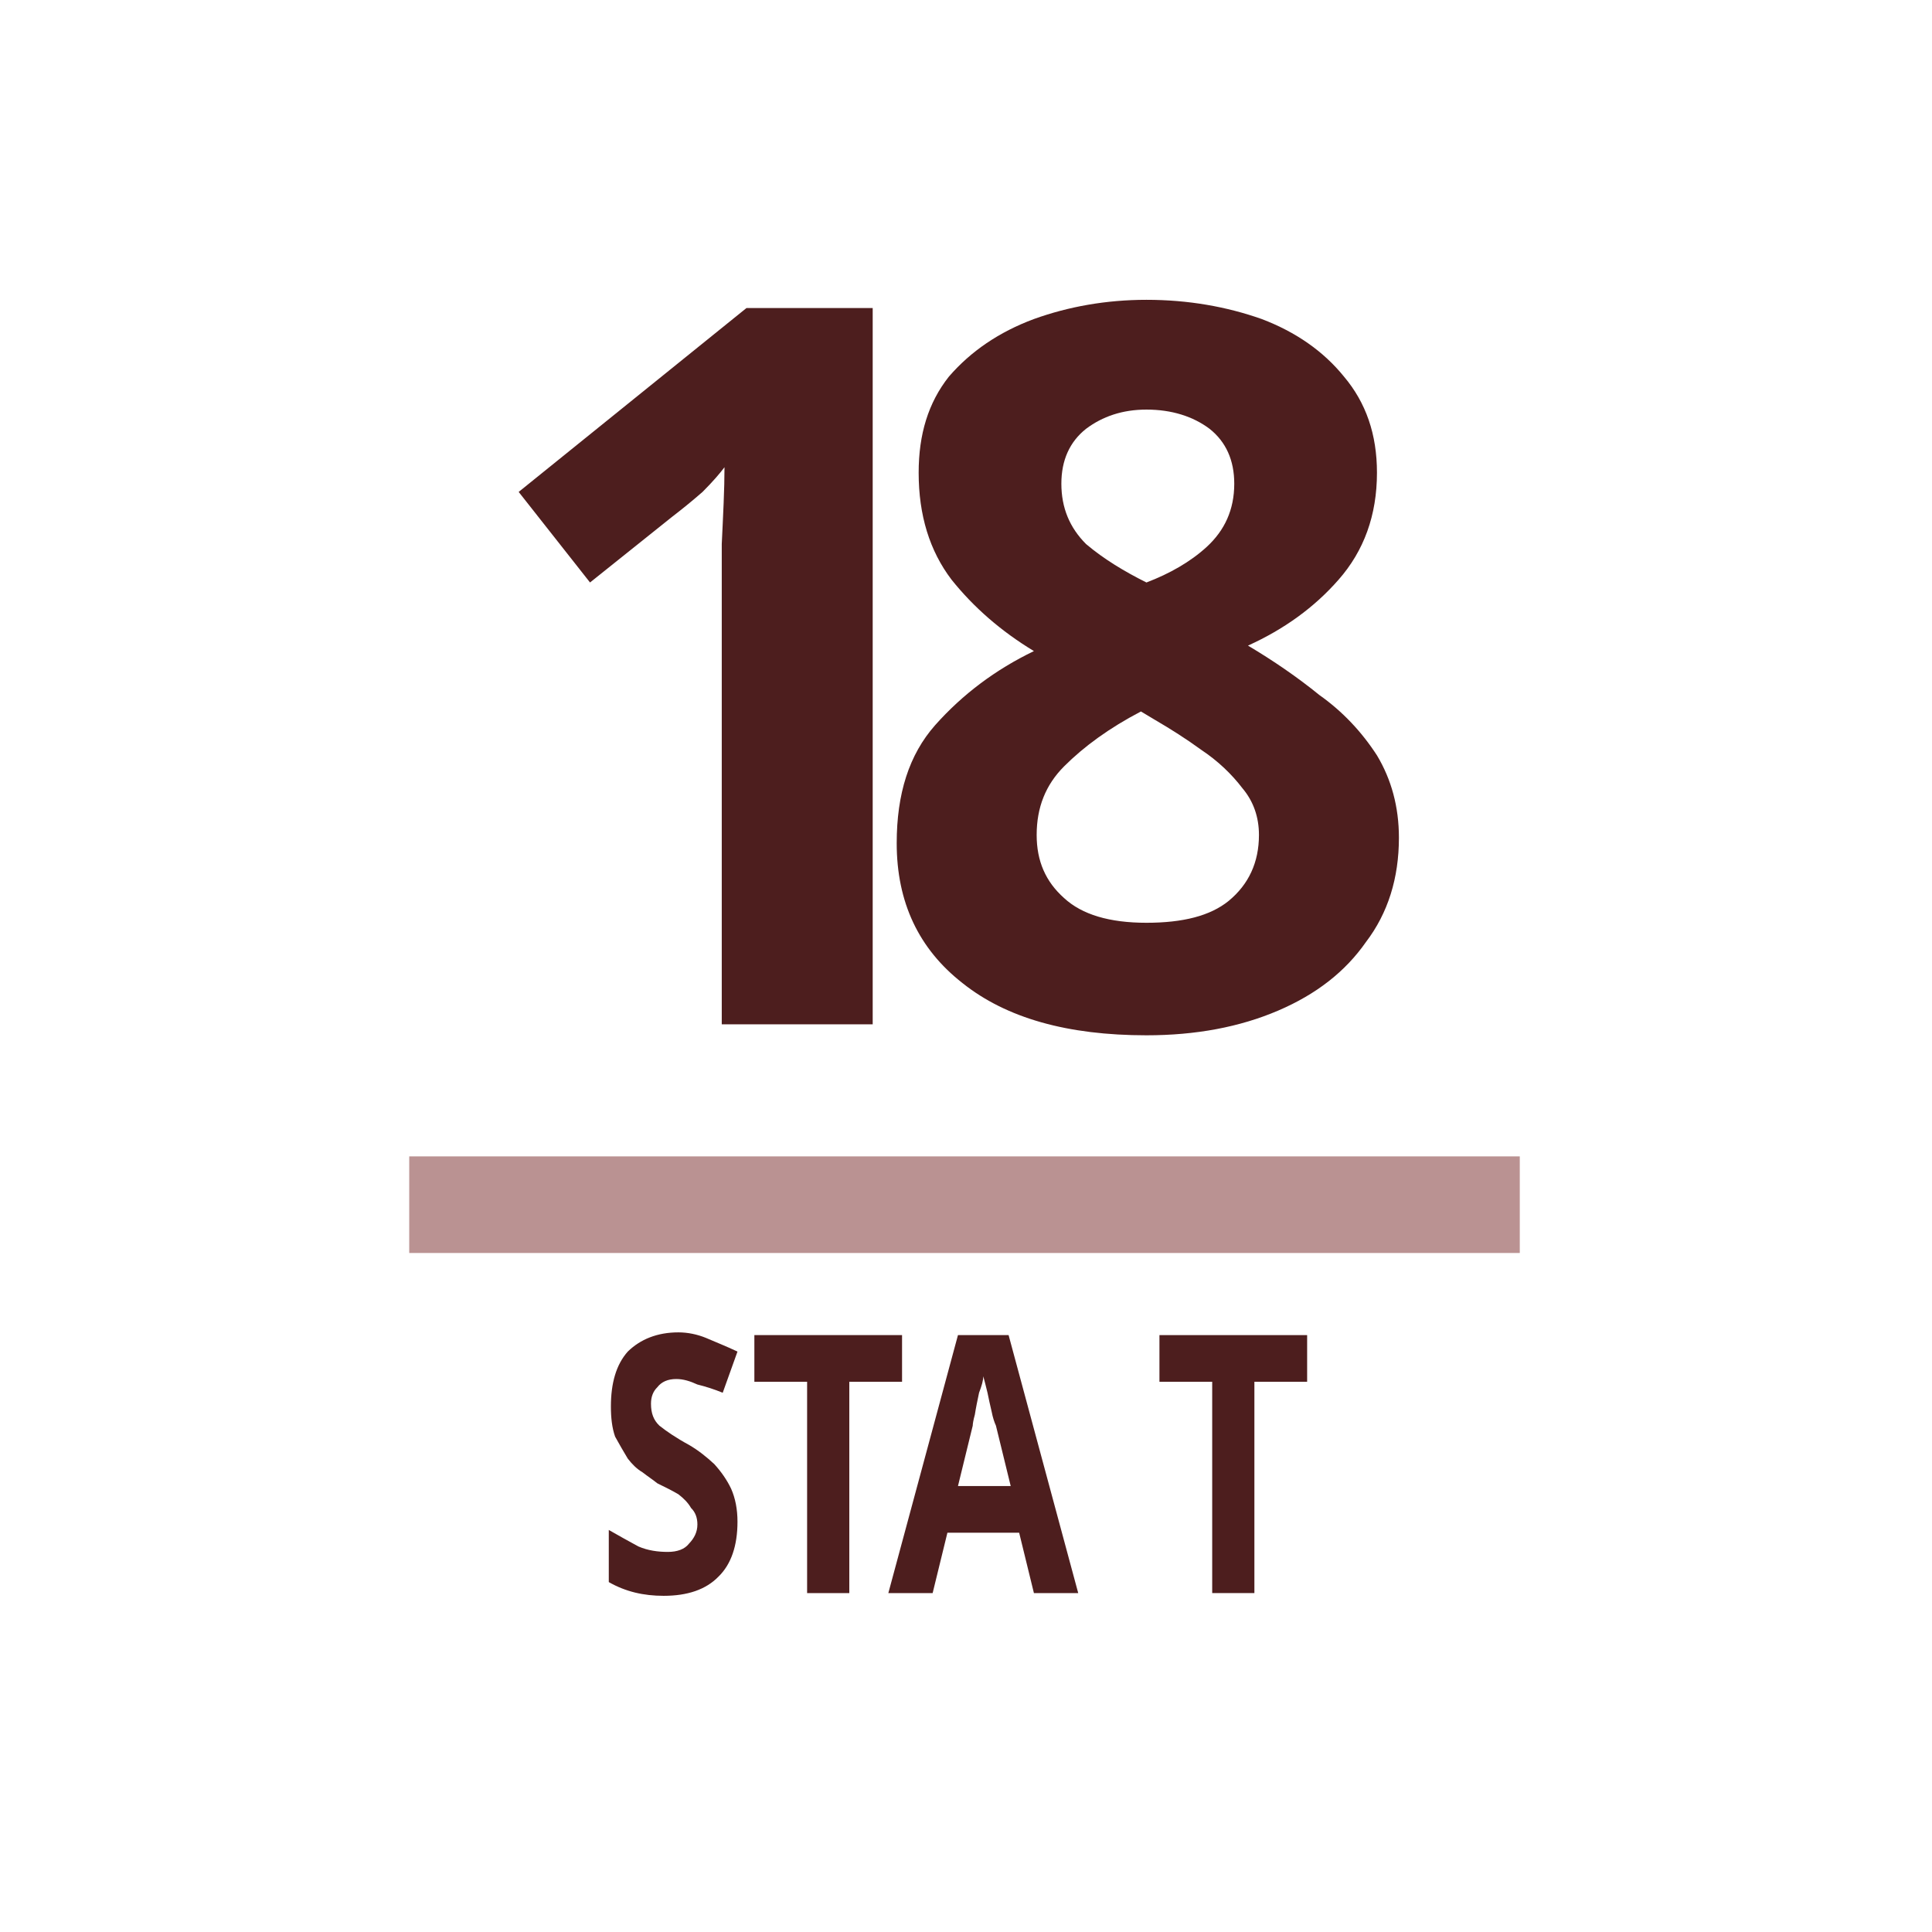
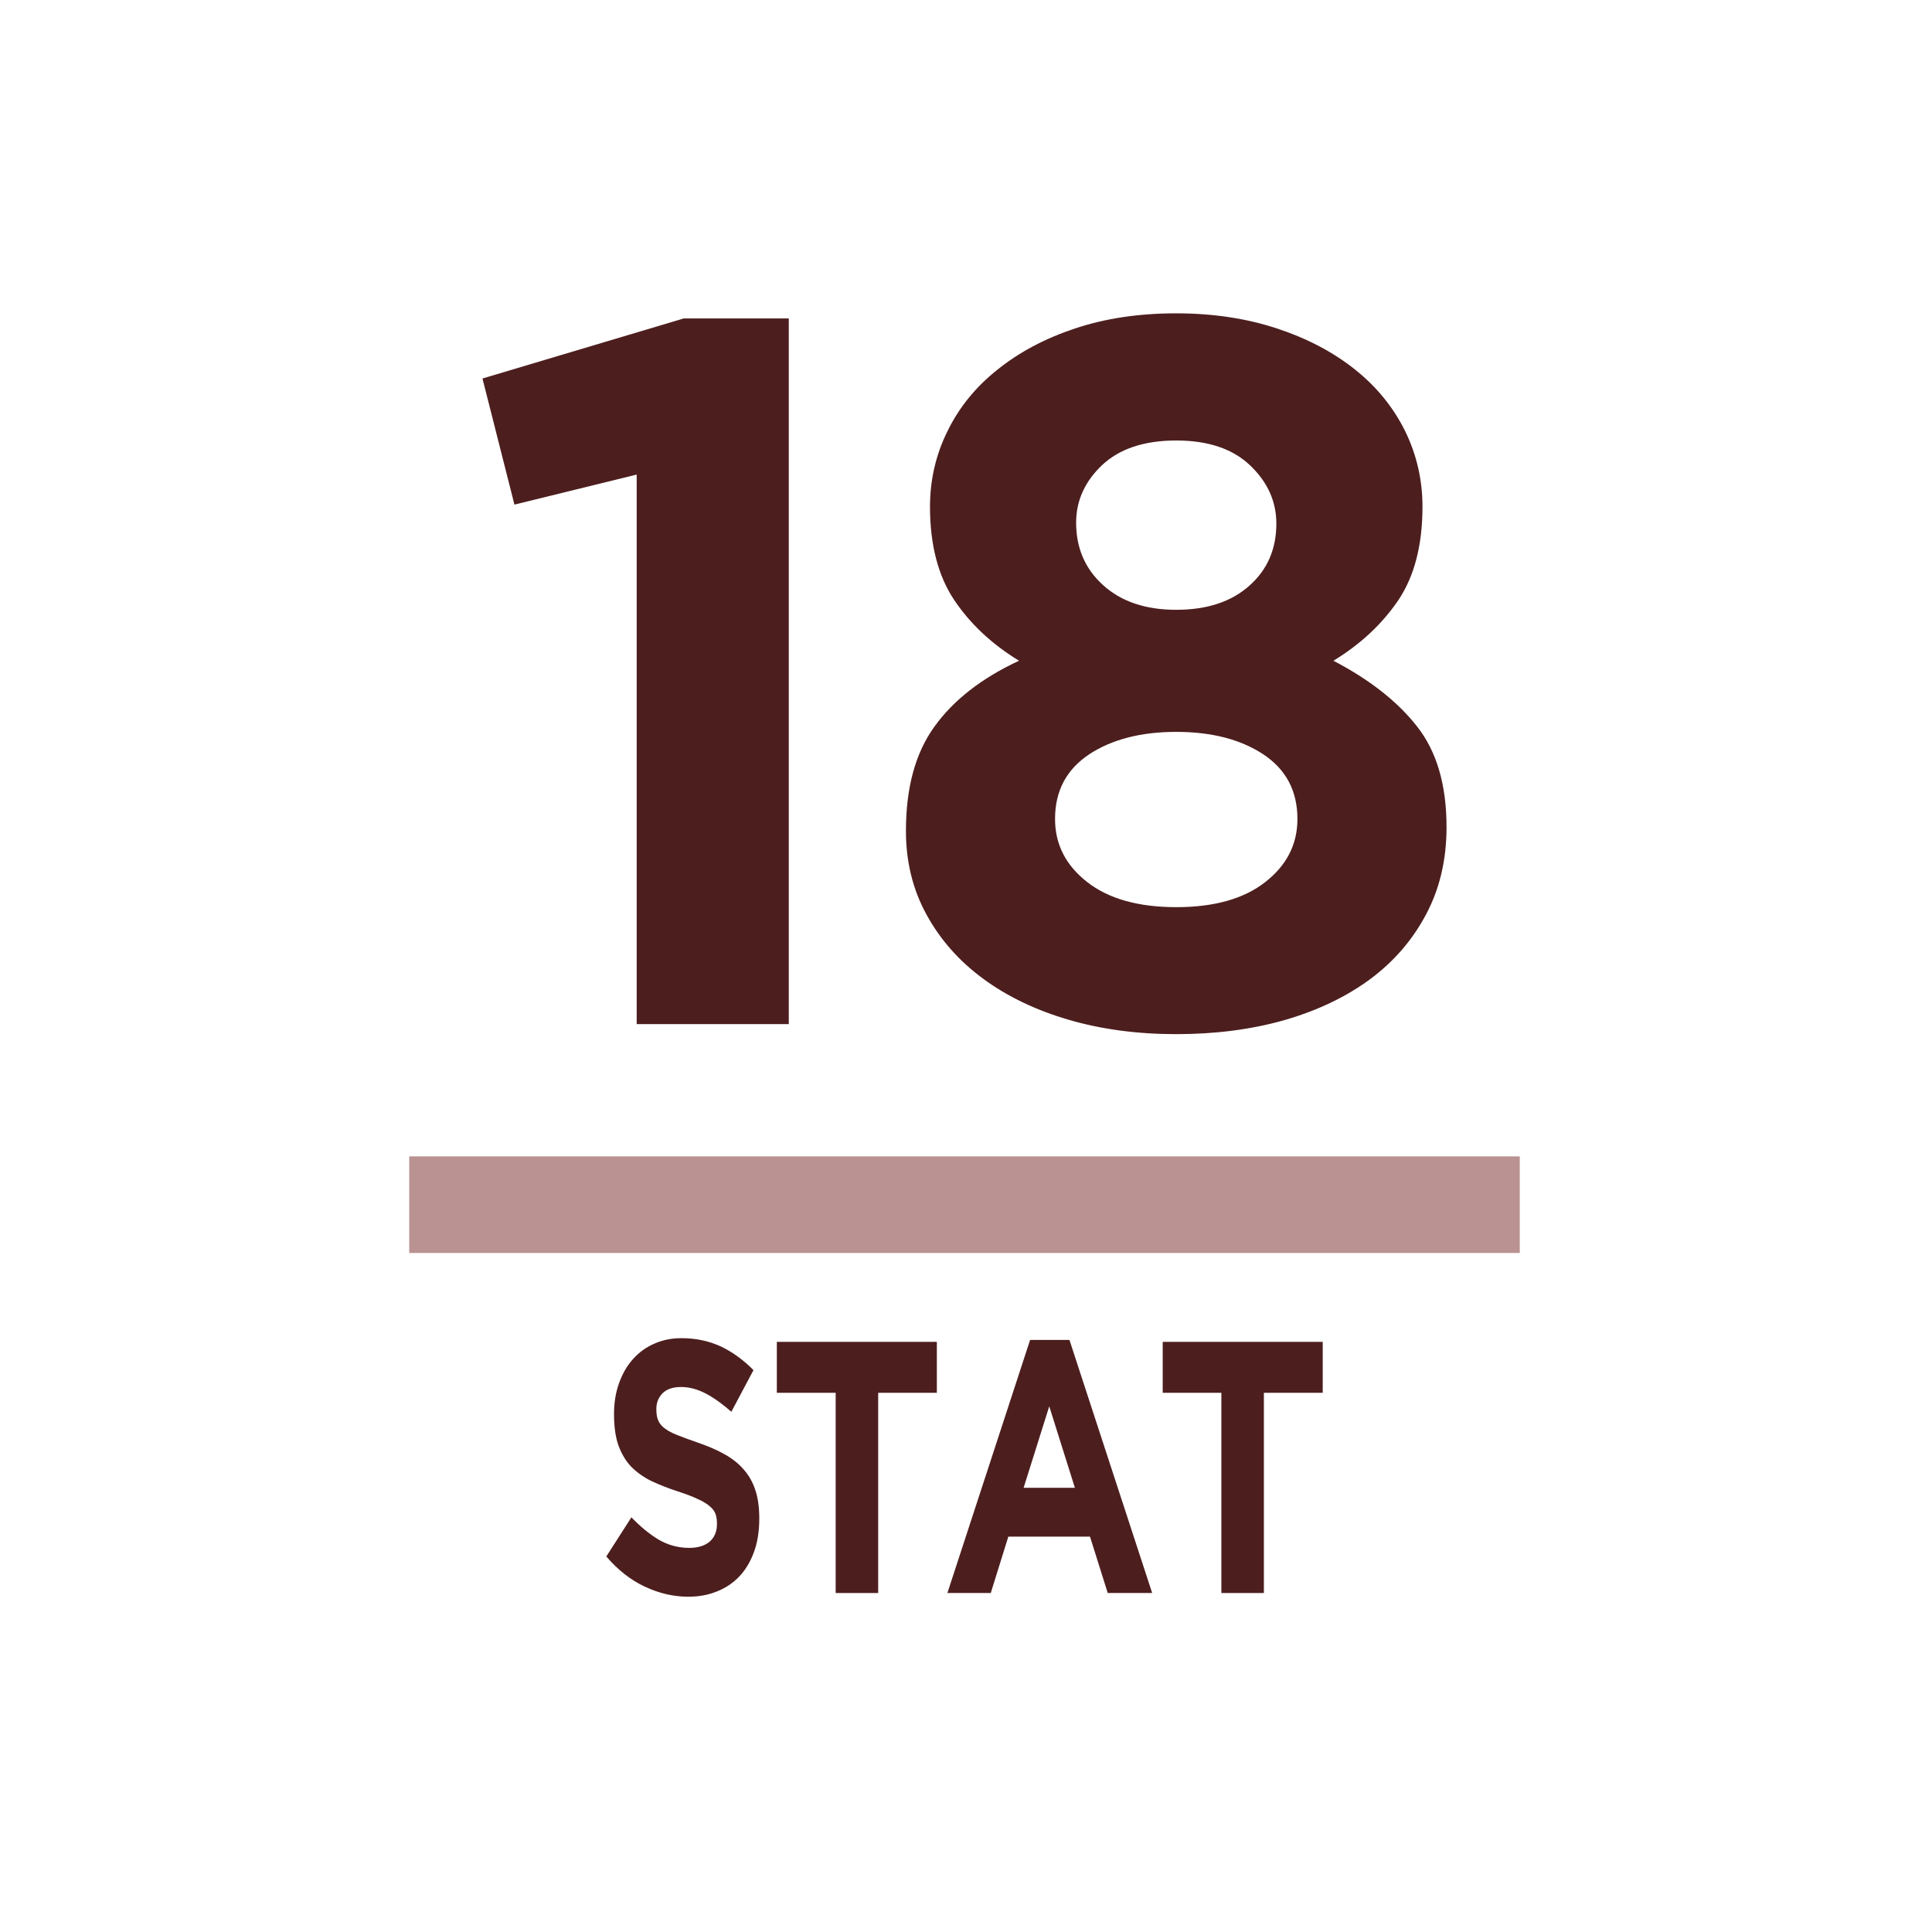
<svg xmlns="http://www.w3.org/2000/svg" width="100%" height="100%" viewBox="0 0 11 11" version="1.1" xml:space="preserve" style="fill-rule:evenodd;clip-rule:evenodd;stroke-miterlimit:3;">
  <rect id="value_tracker_icon" x="0.212" y="0.157" width="10.56" height="10.56" style="fill:none;" />
  <g>
-     <g transform="matrix(5.7,0,0,5.7,8.49263,5.8314)" />
-     <text x="2.61px" y="5.831px" style="font-family:'Gotham-Bold', 'Gotham';font-weight:700;font-size:5.7px;fill:#4d1e1e;">1<tspan x="4.902px " y="5.831px ">8</tspan>
-     </text>
-     <g transform="matrix(0.768796,0,0,1,-13.8017,0)">
-       <g transform="matrix(2.04349,0,0,2.04349,27.8173,9.07009)" />
-       <text x="22.369px" y="9.07px" style="font-family:'Gotham-Bold', 'Gotham';font-weight:700;font-size:2.043px;fill:#4d1e1e;">STA<tspan x="26.493px " y="9.07px ">T</tspan>
-       </text>
-     </g>
+     <path d="M2.747,2.155l0.182,0.718l0.696,-0.171l-0,3.129l0.866,0l0,-4.018l-0.598,-0l-1.146,0.342Z" style="fill:#4d1e1e;" />
+     <path d="M8.236,4.709c0,-0.24 -0.056,-0.431 -0.168,-0.573c-0.112,-0.143 -0.271,-0.267 -0.476,-0.374c0.156,-0.095 0.279,-0.211 0.371,-0.347c0.091,-0.137 0.136,-0.314 0.136,-0.53c0,-0.152 -0.033,-0.296 -0.099,-0.431c-0.067,-0.135 -0.162,-0.252 -0.285,-0.35c-0.124,-0.099 -0.272,-0.177 -0.445,-0.234c-0.173,-0.057 -0.364,-0.086 -0.573,-0.086c-0.213,0 -0.405,0.029 -0.576,0.086c-0.171,0.057 -0.318,0.135 -0.441,0.234c-0.124,0.098 -0.219,0.215 -0.285,0.35c-0.067,0.135 -0.1,0.279 -0.1,0.431c-0,0.216 0.046,0.393 0.137,0.53c0.091,0.136 0.214,0.252 0.37,0.347c-0.213,0.099 -0.373,0.224 -0.481,0.374c-0.109,0.15 -0.163,0.348 -0.163,0.595c0,0.175 0.039,0.334 0.117,0.476c0.078,0.143 0.185,0.264 0.322,0.365c0.137,0.101 0.299,0.179 0.487,0.234c0.188,0.055 0.393,0.082 0.613,0.082c0.221,0 0.425,-0.026 0.613,-0.079c0.188,-0.054 0.35,-0.131 0.487,-0.231c0.137,-0.101 0.244,-0.224 0.322,-0.371c0.078,-0.146 0.117,-0.312 0.117,-0.498Zm-0.969,-1.728c0,0.145 -0.051,0.263 -0.154,0.354c-0.102,0.091 -0.241,0.137 -0.416,0.137c-0.175,-0 -0.313,-0.047 -0.416,-0.14c-0.103,-0.093 -0.154,-0.212 -0.154,-0.356c0,-0.126 0.05,-0.235 0.148,-0.328c0.099,-0.093 0.24,-0.14 0.422,-0.14c0.183,0 0.323,0.048 0.422,0.143c0.099,0.095 0.148,0.205 0.148,0.33Zm0.12,1.682c-0,0.144 -0.061,0.264 -0.183,0.359c-0.121,0.095 -0.29,0.143 -0.507,0.143c-0.216,-0 -0.386,-0.048 -0.507,-0.143c-0.122,-0.095 -0.183,-0.215 -0.183,-0.359c0,-0.16 0.065,-0.282 0.194,-0.368c0.129,-0.085 0.295,-0.128 0.496,-0.128c0.202,0 0.367,0.043 0.496,0.128c0.129,0.086 0.194,0.208 0.194,0.368Z" style="fill:#4d1e1e;" />
+     <path d="M4.323,8.647l-0,-0.004c-0,-0.063 -0.008,-0.116 -0.023,-0.161c-0.015,-0.045 -0.038,-0.085 -0.068,-0.118c-0.029,-0.033 -0.066,-0.062 -0.11,-0.086c-0.043,-0.024 -0.093,-0.045 -0.148,-0.064c-0.047,-0.016 -0.086,-0.031 -0.117,-0.043c-0.031,-0.012 -0.055,-0.025 -0.073,-0.039c-0.018,-0.013 -0.03,-0.029 -0.037,-0.046c-0.007,-0.017 -0.01,-0.037 -0.01,-0.06l-0,-0.004c-0,-0.036 0.012,-0.065 0.035,-0.089c0.024,-0.024 0.059,-0.036 0.106,-0.036c0.047,0 0.094,0.013 0.142,0.038c0.047,0.025 0.095,0.06 0.144,0.103l0.126,-0.237c-0.057,-0.058 -0.119,-0.103 -0.186,-0.135c-0.068,-0.031 -0.142,-0.047 -0.223,-0.047c-0.056,0 -0.108,0.01 -0.155,0.031c-0.047,0.02 -0.088,0.05 -0.122,0.088c-0.034,0.038 -0.06,0.083 -0.079,0.136c-0.019,0.052 -0.029,0.111 -0.029,0.176l0,0.004c0,0.071 0.009,0.131 0.026,0.178c0.018,0.048 0.042,0.088 0.073,0.12c0.032,0.032 0.07,0.059 0.115,0.081c0.045,0.021 0.095,0.041 0.151,0.059c0.046,0.015 0.083,0.029 0.112,0.043c0.029,0.013 0.052,0.027 0.068,0.041c0.016,0.013 0.027,0.028 0.033,0.044c0.005,0.015 0.008,0.033 0.008,0.054l0,0.004c0,0.042 -0.014,0.075 -0.041,0.099c-0.028,0.024 -0.067,0.036 -0.117,0.036c-0.063,-0 -0.121,-0.016 -0.174,-0.047c-0.053,-0.032 -0.104,-0.074 -0.155,-0.127l-0.143,0.223c0.066,0.077 0.14,0.135 0.22,0.172c0.081,0.038 0.163,0.057 0.247,0.057c0.06,-0 0.114,-0.01 0.163,-0.03c0.05,-0.02 0.092,-0.048 0.128,-0.086c0.035,-0.037 0.063,-0.084 0.083,-0.139c0.02,-0.055 0.03,-0.118 0.03,-0.189Z" style="fill:#4d1e1e;" />
+     <path d="M5.334,7.93l0,-0.29l-0.911,-0l0,0.29l0.335,-0l-0,1.14l0.242,0l-0,-1.14l0.334,-0Z" style="fill:#4d1e1e;" />
+     <path d="M6.56,9.07l-0.471,-1.441l-0.224,0l-0.471,1.441l0.247,0l0.1,-0.321l0.465,0l0.101,0.321l0.253,0Zm-0.44,-0.599l-0.292,0l0.146,-0.464l0.146,0.464Z" style="fill:#4d1e1e;" />
+     <path d="M7.531,7.93l-0,-0.29l-0.911,-0l-0,0.29l0.334,-0l0,1.14l0.242,0l0,-1.14l0.335,-0Z" style="fill:#4d1e1e;" />
    <path d="M2.33,6.859l6.323,-0" style="fill:none;stroke:#ba9292;stroke-width:0.55px;" />
  </g>
</svg>
